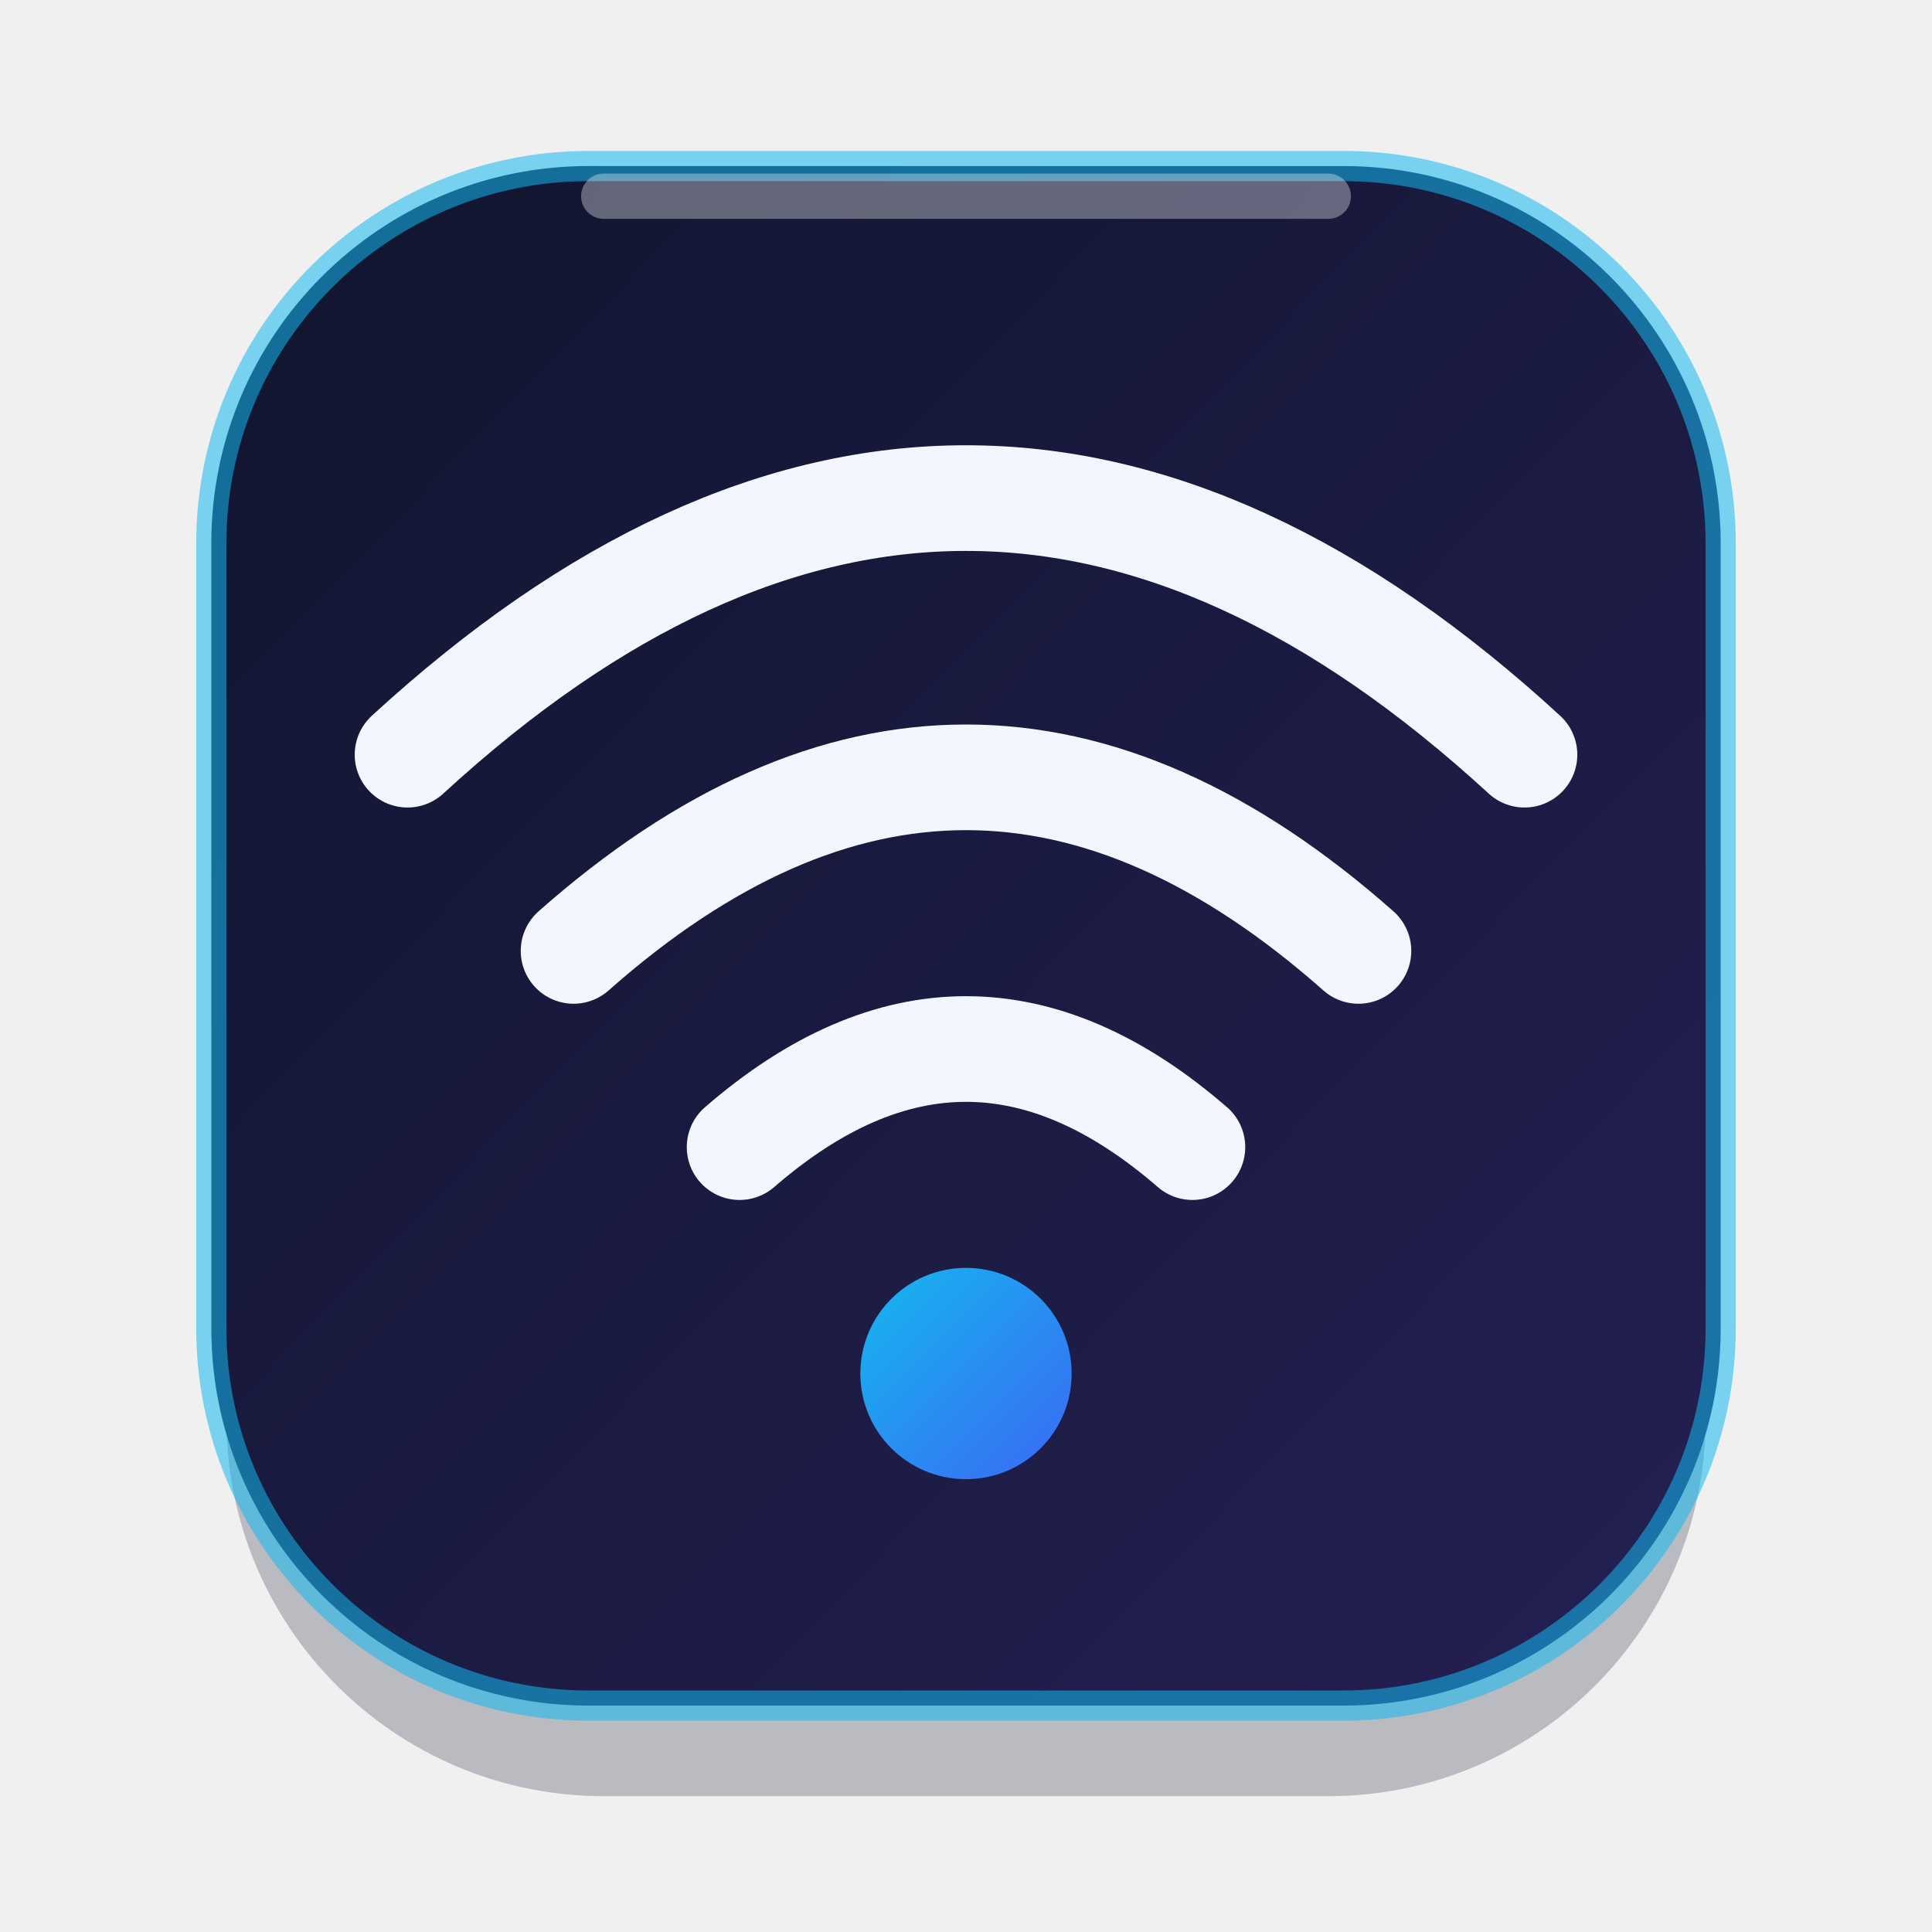
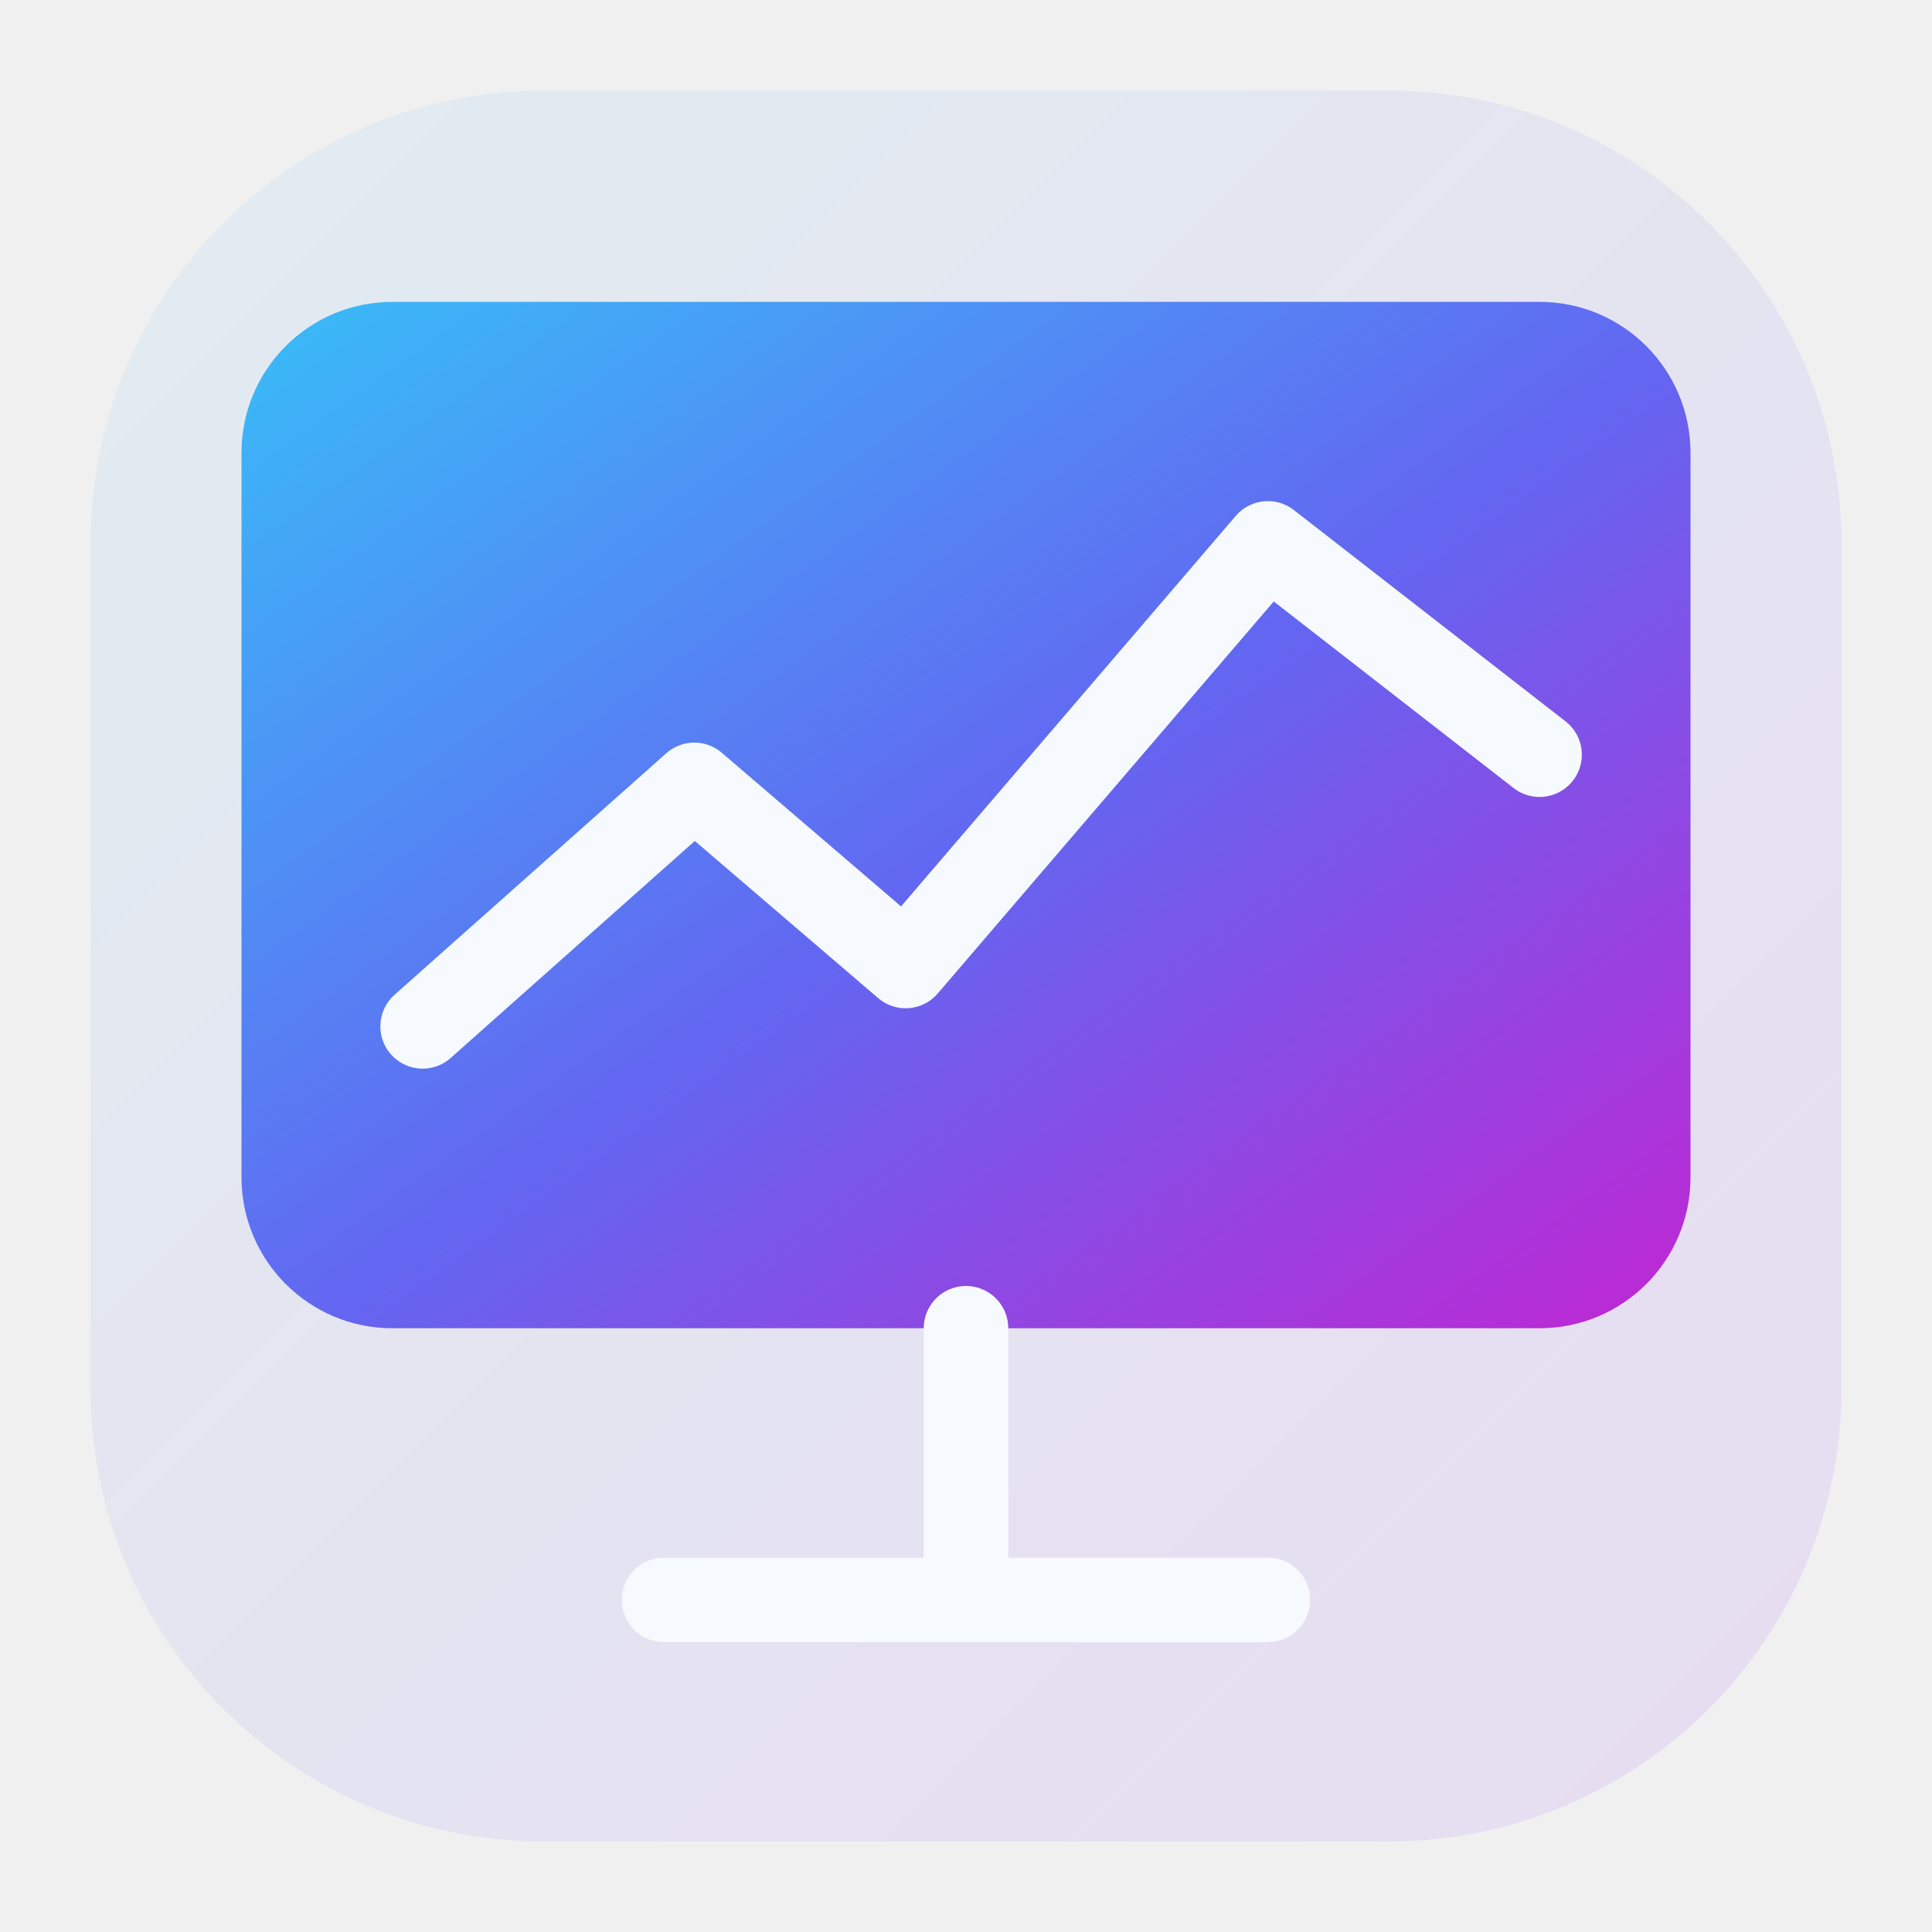
- <svg xmlns="http://www.w3.org/2000/svg" width="128" height="128" viewBox="0 0 128 128" role="img" aria-labelledby="title desc">
+ <svg xmlns="http://www.w3.org/2000/svg" width="64" height="64" viewBox="0 0 64 64" role="img" aria-label="Network Manager">
  <defs>
-     <linearGradient id="tile" x1="0" y1="0" x2="1" y2="1">
-       <stop stop-color="#10152e" />
-       <stop offset="1" stop-color="#242054" />
+     <linearGradient id="g" x1="0" y1="0" x2="1" y2="1">
+       <stop stop-color="#38BDF8" />
+       <stop offset=".52" stop-color="#6366F1" />
+       <stop offset="1" stop-color="#C026D3" />
    </linearGradient>
-     <linearGradient id="accent" x1="0" y1="0" x2="1" y2="1">
-       <stop stop-color="#14b8ee" />
-       <stop offset="1" stop-color="#3b68f4" />
+     <linearGradient id="bg" x1="0" y1="0" x2="1" y2="1">
+       <stop stop-color="#7DD3FC" />
+       <stop offset="1" stop-color="#A855F7" />
    </linearGradient>
-     <linearGradient id="accent2" x1="0" y1="0" x2="1" y2="1">
-       <stop stop-color="#3b68f4" />
-       <stop offset="1" stop-color="#14b8ee" />
-     </linearGradient>
+     <filter id="shadow" x="-30%" y="-30%" width="160%" height="160%">
+       <feGaussianBlur stdDeviation="1.2" />
+     </filter>
  </defs>
-   <rect x="15" y="13" width="98" height="102" rx="25" fill="#071025" opacity=".24" transform="translate(0 4)" />
-   <rect x="14" y="11" width="100" height="102" rx="25" fill="url(#tile)" stroke="#14b8ee" stroke-opacity=".55" stroke-width="2" />
-   <path d="M40 13h48" stroke="#ffffff" stroke-opacity=".34" stroke-width="3" stroke-linecap="round" />
-   <path d="M27 50q37-34 74 0M38 63q26-23 52 0M49 76q15-13 30 0" fill="none" stroke="#f4f6ff" stroke-width="7" stroke-linecap="round" stroke-linejoin="round" />
-   <circle cx="64" cy="91" r="7" fill="url(#accent)" />
+   <rect x="3" y="3" width="58" height="58" rx="15" fill="url(#bg)" opacity=".13" />
+   <g>
+     <rect x="8" y="10" width="48" height="34" rx="5" fill="url(#g)" />
+     <path d="M32 44 V52 M22 53 H42 M14 34 L23 26 L30 32 L42 18 L51 25" fill="none" stroke="#F6FAFF" stroke-width="2.8" stroke-linecap="round" stroke-linejoin="round" />
+   </g>
</svg>
